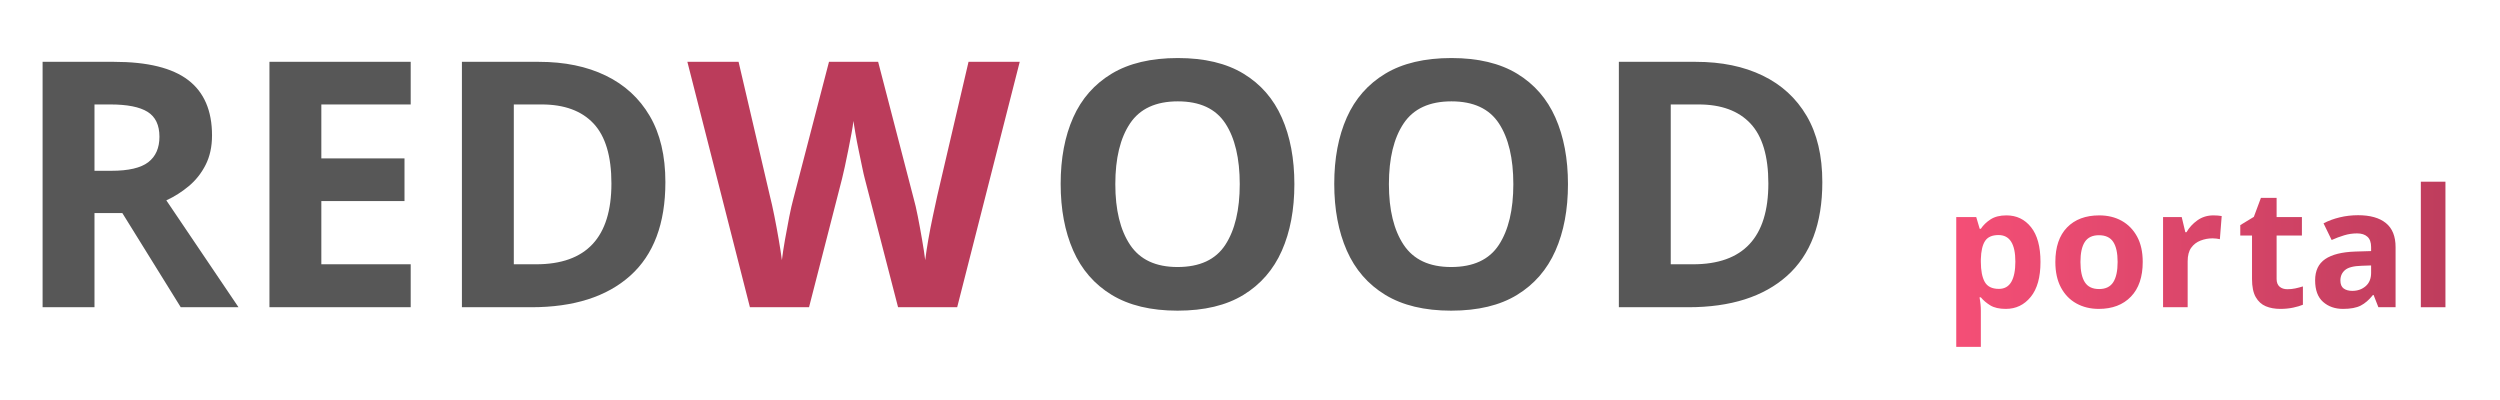
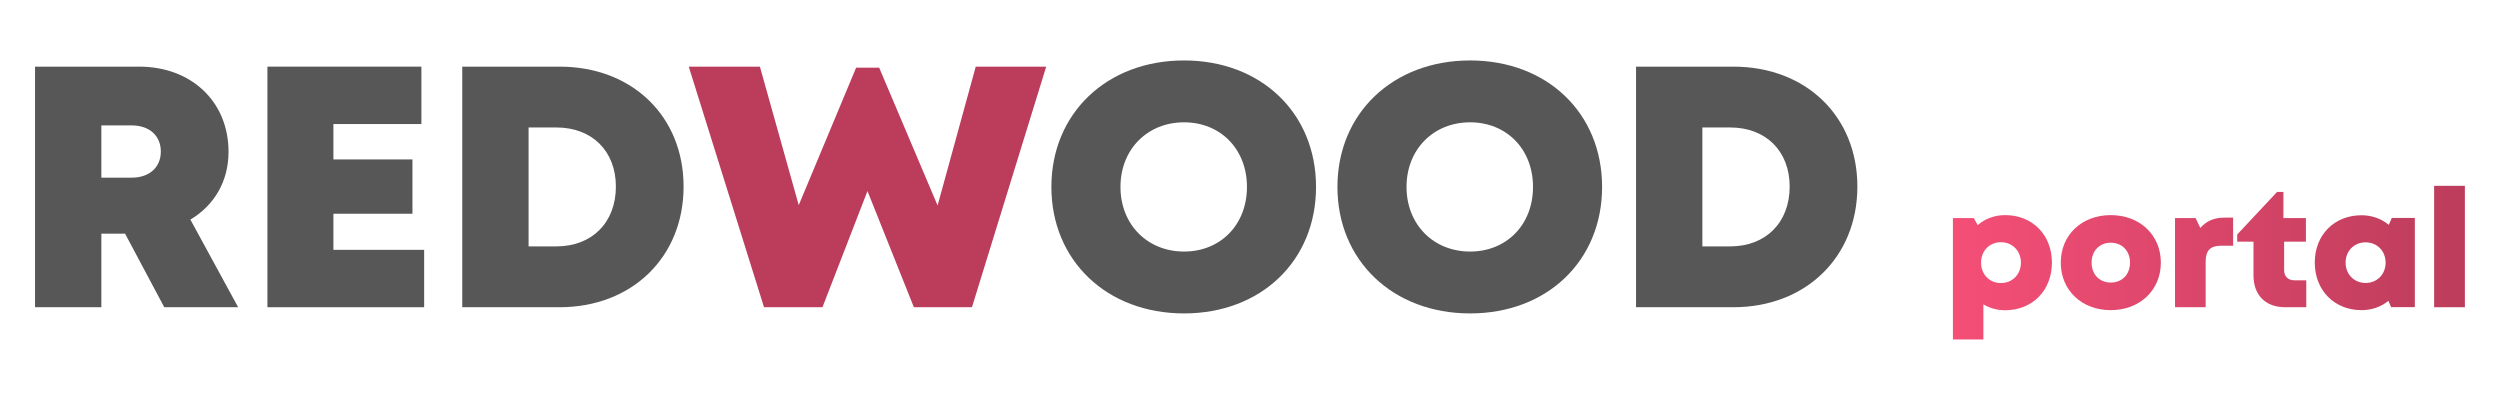
<svg xmlns="http://www.w3.org/2000/svg" width="100%" height="100%" viewBox="0 0 1500 240" version="1.1" xml:space="preserve" style="fill-rule:evenodd;clip-rule:evenodd;stroke-linejoin:round;stroke-miterlimit:2;">
  <g transform="matrix(1,0,0,1,-13198,-2721)">
    <g id="Employees" transform="matrix(0.926256,0,0,0.599621,973.275,1548.47)">
      <rect x="13198" y="1955.45" width="1619.42" height="400.253" style="fill:none;" />
      <g transform="matrix(1.14734,0,0,1.77235,-1012.29,1004.51)">
-         <text x="12392px" y="710px" style="font-family:'Mont-HeavyDEMO', 'Mont';font-weight:900;font-size:194.05px;fill:rgb(87,87,87);">RED</text>
-         <text x="12773.5px" y="710px" style="font-family:'Mont-HeavyDEMO', 'Mont';font-weight:900;font-size:194.05px;fill:rgb(187,60,91);">W</text>
-         <text x="12973px" y="710px" style="font-family:'Mont-HeavyDEMO', 'Mont';font-weight:900;font-size:194.05px;fill:rgb(87,87,87);">OOD</text>
-         <text x="13482.6px" y="710px" style="font-family:'Mont-HeavyDEMO', 'Mont';font-weight:900;font-size:93.259px;fill:url(#_Linear1);">por<tspan x="13648.1px 13689.7px " y="710px 710px ">ta</tspan>l</text>
+         <g transform="matrix(194.05,0,0,194.05,12392,710)">
+           <path d="M0.444,0L0.659,0L0.52,-0.255C0.589,-0.296 0.631,-0.366 0.631,-0.452C0.631,-0.599 0.522,-0.7 0.371,-0.7L0.068,-0.7L0.068,0L0.261,0L0.261,-0.214L0.33,-0.214L0.444,0ZM0.261,-0.529L0.349,-0.529C0.403,-0.529 0.434,-0.497 0.434,-0.453C0.434,-0.409 0.403,-0.377 0.349,-0.377L0.261,-0.377L0.261,-0.529Z" style="fill:rgb(87,87,87);fill-rule:nonzero;" />
+         </g>
+         <g transform="matrix(194.05,0,0,194.05,12523.2,710)">
+           <path d="M0.26,-0.167L0.26,-0.272L0.49,-0.272L0.49,-0.43L0.26,-0.43L0.26,-0.533L0.516,-0.533L0.516,-0.7L0.068,-0.7L0.068,0L0.524,0L0.524,-0.167L0.26,-0.167Z" style="fill:rgb(87,87,87);fill-rule:nonzero;" />
+         </g>
+         <g transform="matrix(194.05,0,0,194.05,12633.2,710)">
+           <path d="M0.351,-0.7C0.351,-0.7 0.068,-0.7 0.068,-0.7L0.068,0L0.351,0C0.562,0 0.712,-0.146 0.712,-0.351C0.712,-0.555 0.563,-0.7 0.351,-0.7ZM0.342,-0.177C0.342,-0.177 0.261,-0.177 0.261,-0.177L0.261,-0.523L0.342,-0.523C0.446,-0.523 0.515,-0.454 0.515,-0.351C0.515,-0.247 0.446,-0.177 0.342,-0.177Z" style="fill:rgb(87,87,87);fill-rule:nonzero;" />
+         </g>
+         <g transform="matrix(194.05,0,0,194.05,12773.5,710)">
+           <path d="M0.839,-0.7L0.728,-0.296L0.558,-0.697L0.491,-0.697L0.324,-0.297L0.211,-0.7L0.004,-0.7L0.223,0L0.393,0L0.524,-0.338L0.659,0L0.828,0L1.044,-0.7L0.839,-0.7Z" style="fill:rgb(187,60,91);fill-rule:nonzero;" />
+         </g>
+         <g transform="matrix(194.05,0,0,194.05,12973,710)">
+           <path d="M0.417,0.018C0.641,0.018 0.801,-0.135 0.801,-0.35C0.801,-0.565 0.641,-0.718 0.417,-0.718C0.192,-0.718 0.031,-0.564 0.031,-0.35C0.031,-0.136 0.192,0.018 0.417,0.018L0.417,0.018ZM0.417,-0.162C0.31,-0.162 0.232,-0.241 0.232,-0.35C0.232,-0.459 0.31,-0.538 0.417,-0.538C0.523,-0.538 0.6,-0.46 0.6,-0.35C0.6,-0.24 0.523,-0.162 0.417,-0.162L0.417,-0.162Z" style="fill:rgb(87,87,87);fill-rule:nonzero;" />
+         </g>
+         <g transform="matrix(194.05,0,0,194.05,13134.5,710)">
+           <path d="M0.417,0.018C0.641,0.018 0.801,-0.135 0.801,-0.35C0.801,-0.565 0.641,-0.718 0.417,-0.718C0.192,-0.718 0.031,-0.564 0.031,-0.35C0.031,-0.136 0.192,0.018 0.417,0.018L0.417,0.018ZM0.417,-0.162C0.31,-0.162 0.232,-0.241 0.232,-0.35C0.232,-0.459 0.31,-0.538 0.417,-0.538C0.523,-0.538 0.6,-0.46 0.6,-0.35C0.6,-0.24 0.523,-0.162 0.417,-0.162L0.417,-0.162Z" style="fill:rgb(87,87,87);fill-rule:nonzero;" />
+         </g>
+         <g transform="matrix(194.05,0,0,194.05,13295.9,710)">
+           <path d="M0.351,-0.7C0.351,-0.7 0.068,-0.7 0.068,-0.7L0.068,0L0.351,0C0.562,0 0.712,-0.146 0.712,-0.351C0.712,-0.555 0.563,-0.7 0.351,-0.7ZM0.342,-0.177C0.342,-0.177 0.261,-0.177 0.261,-0.177L0.261,-0.523L0.342,-0.523C0.446,-0.523 0.515,-0.454 0.515,-0.351C0.515,-0.247 0.446,-0.177 0.342,-0.177Z" style="fill:rgb(87,87,87);fill-rule:nonzero;" />
+         </g>
+         <path d="M13517.5,657.989C13511.5,657.989 13506.1,660.06 13502,663.641L13499.8,659.64L13488,659.64L13488,728.186L13505.2,728.186L13505.2,708.36C13508.7,710.506 13512.9,711.704 13517.5,711.704C13532.9,711.704 13543.9,700.51 13543.9,684.82C13543.9,669.13 13532.9,657.989 13517.5,657.989L13517.5,657.989ZM13515.1,696.344C13508.6,696.344 13503.9,691.435 13503.9,684.819C13503.9,678.203 13508.6,673.294 13515.1,673.294C13521.6,673.294 13526.4,678.203 13526.4,684.819C13526.4,691.435 13521.6,696.344 13515.1,696.344Z" style="fill:url(#_Linear1);fill-rule:nonzero;" />
+         <path d="M13577.1,711.651C13593.5,711.651 13605.4,700.378 13605.4,684.82C13605.4,669.209 13593.5,657.99 13577.1,657.99C13560.7,657.99 13548.9,669.209 13548.9,684.82C13548.9,700.378 13560.7,711.651 13577.1,711.651ZM13577.1,696.068C13570.8,696.068 13566.3,691.479 13566.3,684.821C13566.3,678.163 13570.8,673.574 13577.1,673.574C13583.5,673.574 13588,678.203 13588,684.822C13588,691.48 13583.5,696.069 13577.1,696.069L13577.1,696.068Z" style="fill:url(#_Linear2);fill-rule:nonzero;" />
+         <path d="M13641.6,659.4C13635.6,659.4 13631.3,661.121 13627.7,665.229L13625,659.64L13613.4,659.64L13613.4,710L13630.7,710L13630.7,684.391C13630.7,677.967 13633.3,675.274 13639.4,675.274L13646.2,675.274L13646.2,659.4L13641.6,659.4Z" style="fill:url(#_Linear3);fill-rule:nonzero;" />
+         <path d="M13680.9,694.807C13677.2,694.807 13675,692.631 13675,689.025L13675,672.998L13687.3,672.998L13687.3,659.64L13674.6,659.64L13674.6,644.916L13671,644.916L13648.5,668.944L13648.5,672.998L13657.7,672.998L13657.7,692.001C13657.7,703.192 13664.5,710 13675.6,710L13687.5,710L13687.5,694.807L13680.9,694.807Z" style="fill:url(#_Linear4);fill-rule:nonzero;" />
+         <path d="M13735.8,659.586L13734.1,663.48C13729.9,660.049 13724.6,658.069 13718.7,658.069C13703.3,658.069 13692.3,669.169 13692.3,684.766C13692.3,700.417 13703.3,711.651 13718.7,711.651C13724.5,711.651 13729.8,709.726 13733.9,706.385L13735.4,709.947L13748.8,709.947L13748.8,659.587L13735.8,659.586ZM13721,696.292C13714.5,696.292 13709.7,691.383 13709.7,684.806C13709.7,678.27 13714.5,673.36 13721,673.36C13727.5,673.36 13732.3,678.27 13732.3,684.806C13732.3,691.383 13727.5,696.292 13721,696.292L13721,696.292Z" style="fill:url(#_Linear5);fill-rule:nonzero;" />
+         <rect x="13759.7" y="641.455" width="17.346" height="68.545" style="fill:url(#_Linear6);fill-rule:nonzero;" />
      </g>
    </g>
  </g>
  <defs>
    <linearGradient id="_Linear1" x1="0" y1="0" x2="1" y2="0" gradientUnits="userSpaceOnUse" gradientTransform="matrix(299.921,0,0,174.645,13482.6,656.636)">
      <stop offset="0" style="stop-color:rgb(246,79,119);stop-opacity:1" />
      <stop offset="1" style="stop-color:rgb(187,60,91);stop-opacity:1" />
    </linearGradient>
+     <linearGradient id="_Linear2" x1="0" y1="0" x2="1" y2="0" gradientUnits="userSpaceOnUse" gradientTransform="matrix(299.921,0,0,174.645,13482.6,656.636)">
+       <stop offset="0" style="stop-color:rgb(246,79,119);stop-opacity:1" />
+       <stop offset="1" style="stop-color:rgb(187,60,91);stop-opacity:1" />
+     </linearGradient>
+     <linearGradient id="_Linear3" x1="0" y1="0" x2="1" y2="0" gradientUnits="userSpaceOnUse" gradientTransform="matrix(299.921,0,0,174.645,13482.6,656.636)">
+       <stop offset="0" style="stop-color:rgb(246,79,119);stop-opacity:1" />
+       <stop offset="1" style="stop-color:rgb(187,60,91);stop-opacity:1" />
+     </linearGradient>
+     <linearGradient id="_Linear4" x1="0" y1="0" x2="1" y2="0" gradientUnits="userSpaceOnUse" gradientTransform="matrix(299.921,0,0,174.645,13482.6,656.636)">
+       <stop offset="0" style="stop-color:rgb(246,79,119);stop-opacity:1" />
+       <stop offset="1" style="stop-color:rgb(187,60,91);stop-opacity:1" />
+     </linearGradient>
+     <linearGradient id="_Linear5" x1="0" y1="0" x2="1" y2="0" gradientUnits="userSpaceOnUse" gradientTransform="matrix(299.921,0,0,174.645,13482.6,656.636)">
+       <stop offset="0" style="stop-color:rgb(246,79,119);stop-opacity:1" />
+       <stop offset="1" style="stop-color:rgb(187,60,91);stop-opacity:1" />
+     </linearGradient>
+     <linearGradient id="_Linear6" x1="0" y1="0" x2="1" y2="0" gradientUnits="userSpaceOnUse" gradientTransform="matrix(299.921,0,0,174.645,13482.6,656.636)">
+       <stop offset="0" style="stop-color:rgb(246,79,119);stop-opacity:1" />
+       <stop offset="1" style="stop-color:rgb(187,60,91);stop-opacity:1" />
+     </linearGradient>
  </defs>
</svg>
